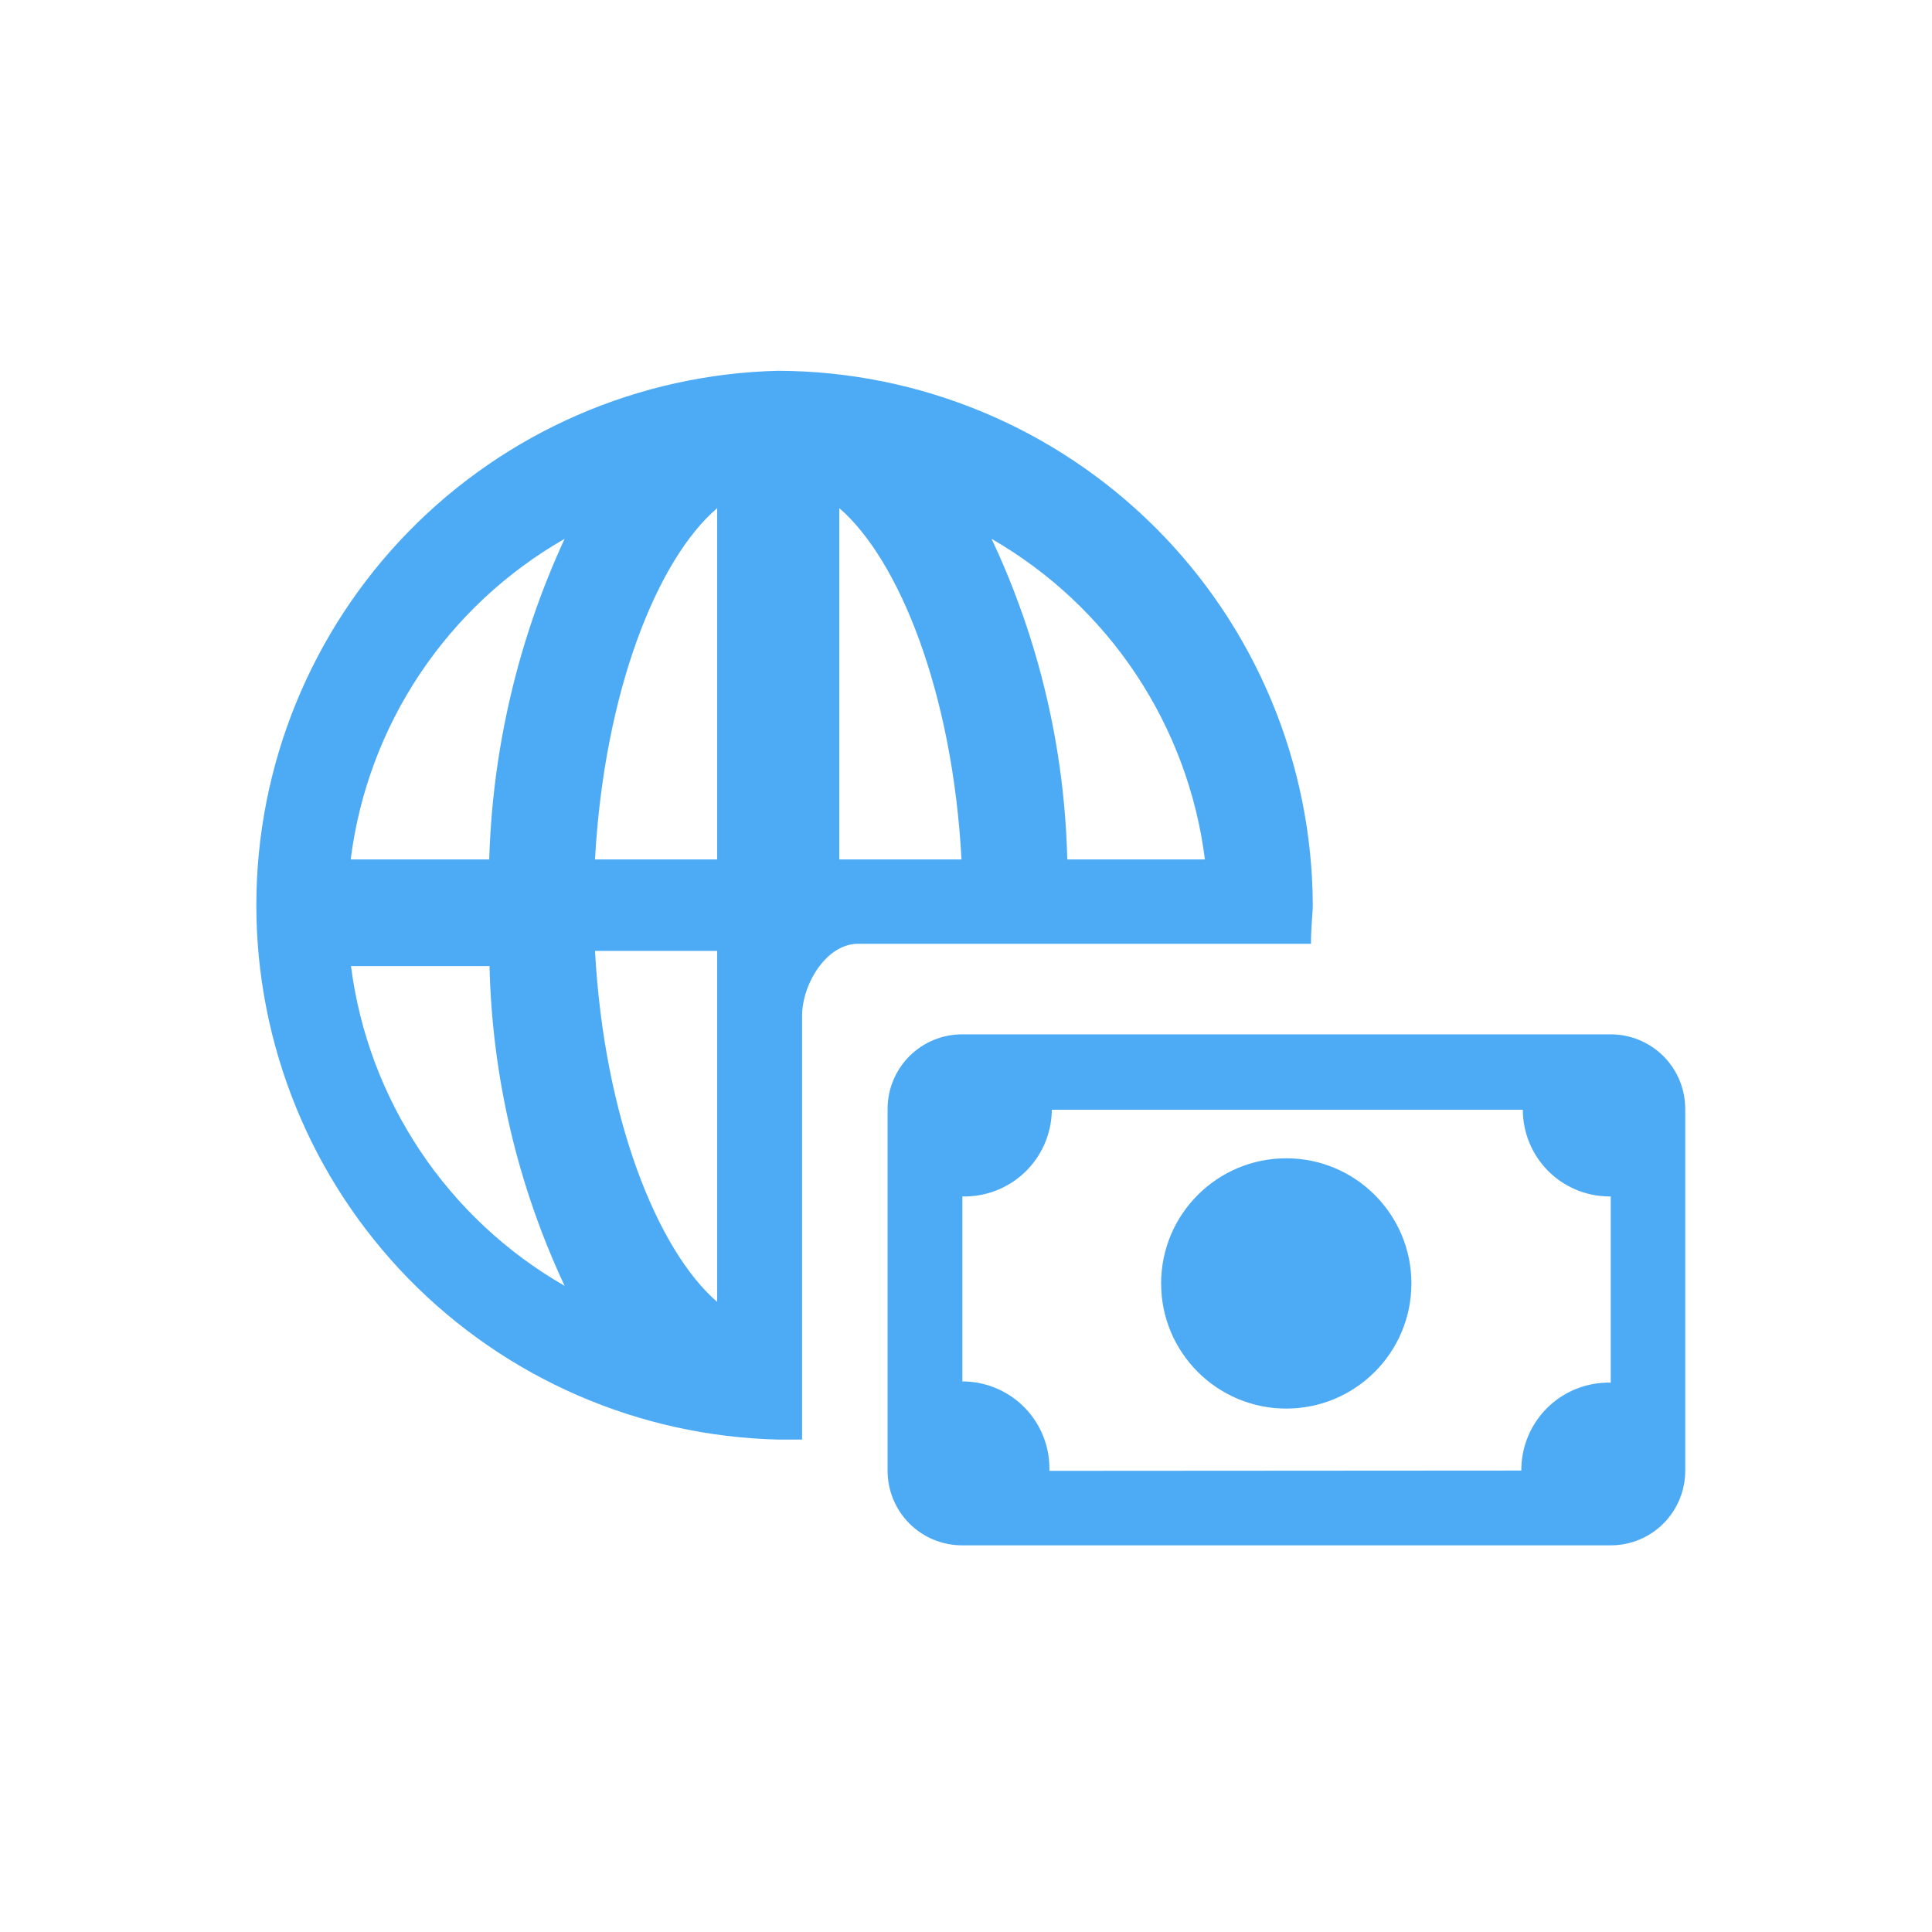
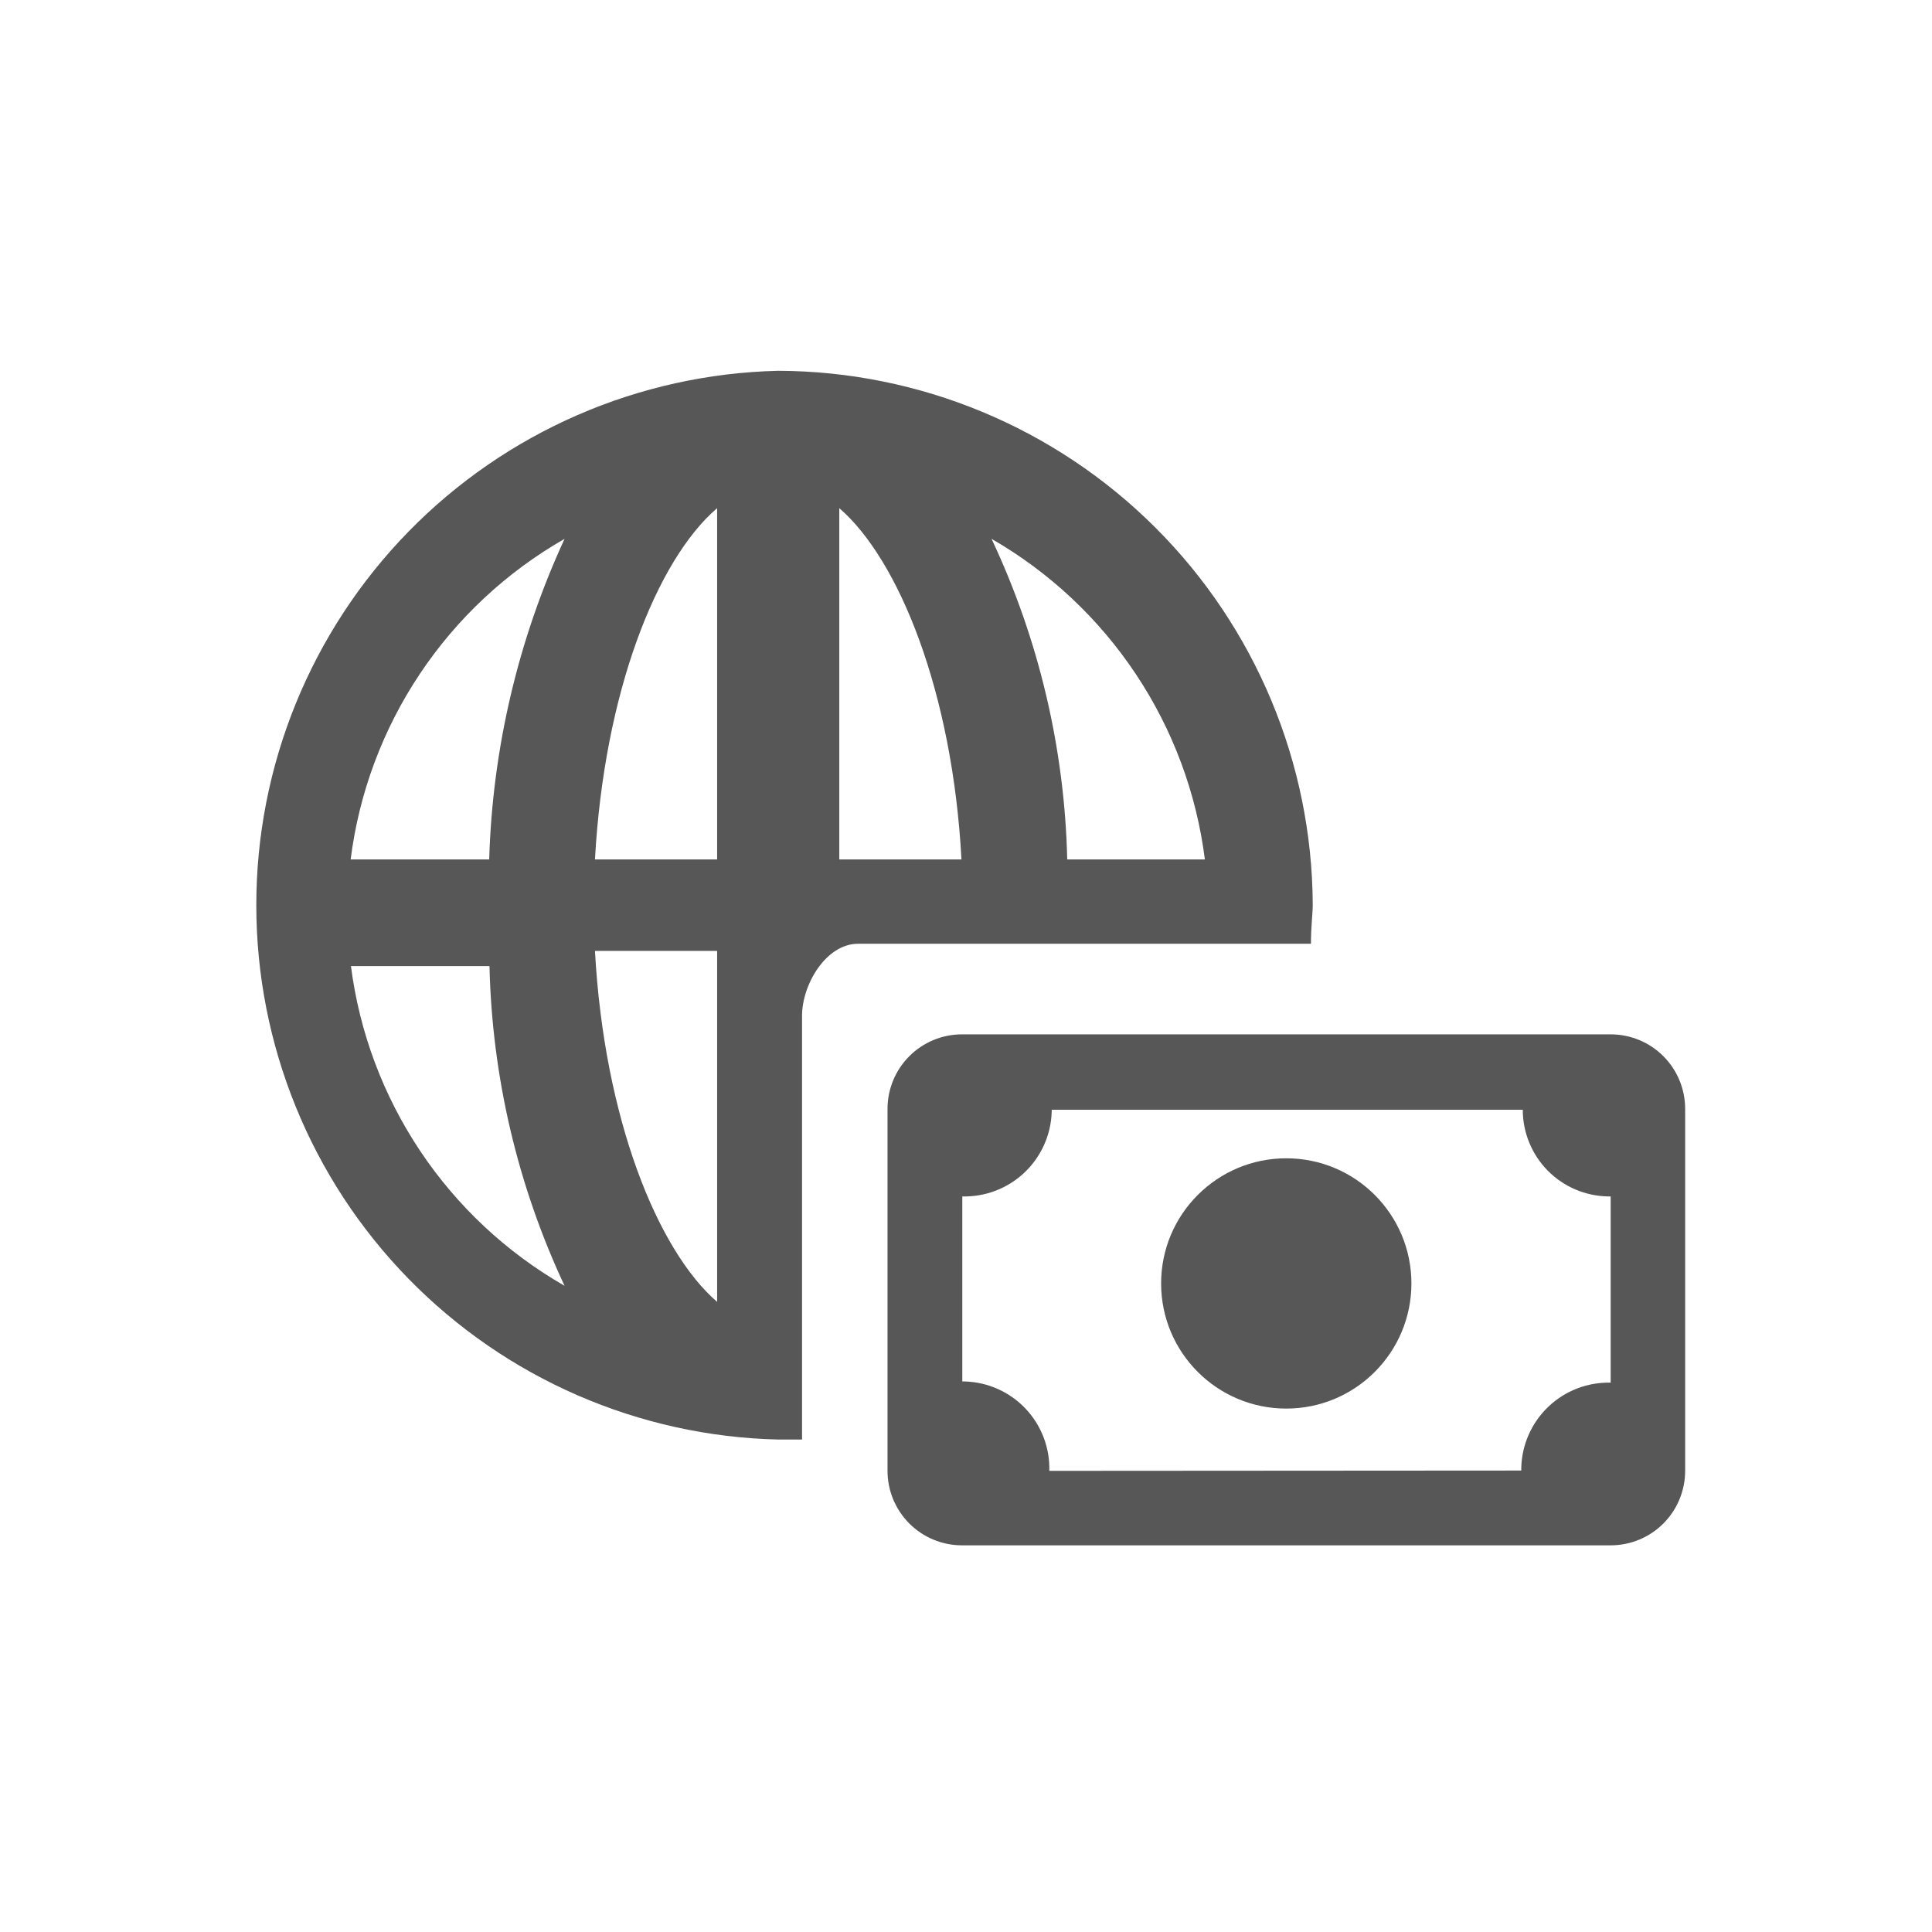
<svg xmlns="http://www.w3.org/2000/svg" width="103" height="103" viewBox="0 0 103 103" fill="none">
-   <path fill-rule="evenodd" clip-rule="evenodd" d="M41.49 19.768C34.051 19.944 26.976 23.023 21.776 28.346C16.577 33.67 13.666 40.816 13.666 48.258C13.666 55.699 16.577 62.845 21.776 68.169C26.976 73.492 34.051 76.571 41.49 76.747H42.761V54.159C42.761 52.475 44.048 50.315 45.748 50.315H69.892C69.892 49.377 69.988 48.726 69.988 48.218C69.95 40.676 66.934 33.454 61.596 28.126C56.259 22.797 49.032 19.793 41.49 19.768ZM64.237 45.819H56.899C56.759 39.903 55.385 34.081 52.864 28.727C55.951 30.505 58.584 32.973 60.557 35.938C62.53 38.903 63.79 42.285 64.237 45.819ZM38.234 27.091V45.819H31.721C32.214 36.892 35.025 29.839 38.234 27.091ZM38.234 50.696V69.408C35.057 66.66 32.214 59.639 31.721 50.696H38.234ZM44.747 45.819V27.091C47.924 29.839 50.783 36.892 51.26 45.819H44.747ZM30.101 28.727C27.623 34.096 26.256 39.909 26.082 45.819H18.696C19.142 42.281 20.404 38.895 22.384 35.929C24.363 32.963 27.005 30.497 30.101 28.727ZM18.712 51.506H26.098C26.234 57.404 27.598 63.209 30.101 68.55C27.016 66.781 24.382 64.322 22.406 61.365C20.43 58.408 19.165 55.033 18.712 51.506Z" fill="#2196F3" fill-opacity="0.8" />
-   <path fill-rule="evenodd" clip-rule="evenodd" d="M85.873 55.144H51.291C50.238 55.144 49.228 55.562 48.483 56.307C47.739 57.051 47.32 58.062 47.32 59.115V78.415C47.32 79.468 47.739 80.478 48.483 81.223C49.228 81.968 50.238 82.386 51.291 82.386H85.873C86.926 82.386 87.936 81.968 88.681 81.223C89.425 80.478 89.844 79.468 89.844 78.415V59.115C89.844 58.062 89.425 57.051 88.681 56.307C87.936 55.562 86.926 55.144 85.873 55.144ZM55.946 78.415C55.963 77.805 55.859 77.199 55.642 76.63C55.424 76.061 55.096 75.54 54.678 75.097C54.259 74.655 53.757 74.299 53.2 74.05C52.644 73.802 52.044 73.666 51.434 73.649H51.307V63.785C52.536 63.815 53.727 63.357 54.62 62.512C55.513 61.667 56.035 60.502 56.073 59.274V59.162H81.186C81.186 60.377 81.665 61.544 82.518 62.409C83.371 63.274 84.531 63.768 85.745 63.785H85.873V73.713C85.261 73.698 84.653 73.804 84.083 74.024C83.512 74.245 82.991 74.575 82.549 74.997C82.106 75.419 81.751 75.924 81.504 76.483C81.256 77.042 81.121 77.645 81.107 78.256V78.399L55.946 78.415Z" fill="#2196F3" fill-opacity="0.8" />
-   <path d="M68.574 75.095C72.258 75.095 75.246 72.108 75.246 68.423C75.246 64.739 72.258 61.752 68.574 61.752C64.889 61.752 61.902 64.739 61.902 68.423C61.902 72.108 64.889 75.095 68.574 75.095Z" fill="#2196F3" fill-opacity="0.8" />
+   <path fill-rule="evenodd" clip-rule="evenodd" d="M41.489 19.768C34.049 19.944 26.974 23.022 21.774 28.346C16.575 33.67 13.664 40.816 13.664 48.257C13.664 55.699 16.575 62.845 21.774 68.169C26.974 73.492 34.049 76.571 41.489 76.746H42.759V54.158C42.759 52.475 44.046 50.314 45.746 50.314H69.89C69.89 49.377 69.986 48.726 69.986 48.218C69.948 40.676 66.932 33.454 61.594 28.125C56.257 22.797 49.031 19.793 41.489 19.768ZM64.235 45.819H56.897C56.757 39.903 55.383 34.081 52.862 28.727C55.949 30.504 58.582 32.972 60.555 35.938C62.529 38.903 63.788 42.285 64.235 45.819ZM38.232 27.091V45.819H31.719C32.212 36.892 35.023 29.839 38.232 27.091ZM38.232 50.696V69.408C35.055 66.66 32.212 59.639 31.719 50.696H38.232ZM44.745 45.819V27.091C47.922 29.839 50.781 36.892 51.258 45.819H44.745ZM30.099 28.727C27.622 34.095 26.255 39.909 26.08 45.819H18.694C19.14 42.281 20.402 38.895 22.382 35.929C24.361 32.962 27.003 30.497 30.099 28.727ZM18.71 51.506H26.096C26.232 57.404 27.596 63.208 30.099 68.55C27.014 66.781 24.38 64.322 22.404 61.365C20.428 58.408 19.163 55.033 18.71 51.506Z" fill="#2E2E2E" fill-opacity="0.8" />
+   <path fill-rule="evenodd" clip-rule="evenodd" d="M85.869 55.144H51.288C50.234 55.144 49.224 55.562 48.48 56.307C47.735 57.051 47.316 58.062 47.316 59.115V78.415C47.316 79.468 47.735 80.478 48.48 81.223C49.224 81.968 50.234 82.386 51.288 82.386H85.869C86.922 82.386 87.932 81.968 88.677 81.223C89.421 80.478 89.84 79.468 89.84 78.415V59.115C89.84 58.062 89.421 57.051 88.677 56.307C87.932 55.562 86.922 55.144 85.869 55.144ZM55.942 78.415C55.959 77.805 55.855 77.199 55.638 76.63C55.42 76.061 55.093 75.54 54.674 75.097C54.255 74.655 53.753 74.299 53.196 74.05C52.64 73.802 52.04 73.666 51.431 73.649H51.303V63.785C52.533 63.815 53.724 63.357 54.617 62.512C55.509 61.667 56.032 60.502 56.069 59.274V59.162H81.183C81.183 60.377 81.661 61.544 82.514 62.409C83.367 63.274 84.527 63.768 85.742 63.785H85.869V73.713C85.257 73.698 84.649 73.804 84.079 74.024C83.508 74.245 82.987 74.575 82.545 74.997C82.102 75.419 81.747 75.924 81.5 76.483C81.252 77.042 81.118 77.645 81.103 78.256V78.399L55.942 78.415Z" fill="#2E2E2E" fill-opacity="0.8" />
+   <path d="M68.574 75.095C72.258 75.095 75.246 72.108 75.246 68.423C75.246 64.738 72.258 61.752 68.574 61.752C64.889 61.752 61.902 64.738 61.902 68.423C61.902 72.108 64.889 75.095 68.574 75.095Z" fill="#2E2E2E" fill-opacity="0.8" />
</svg>
